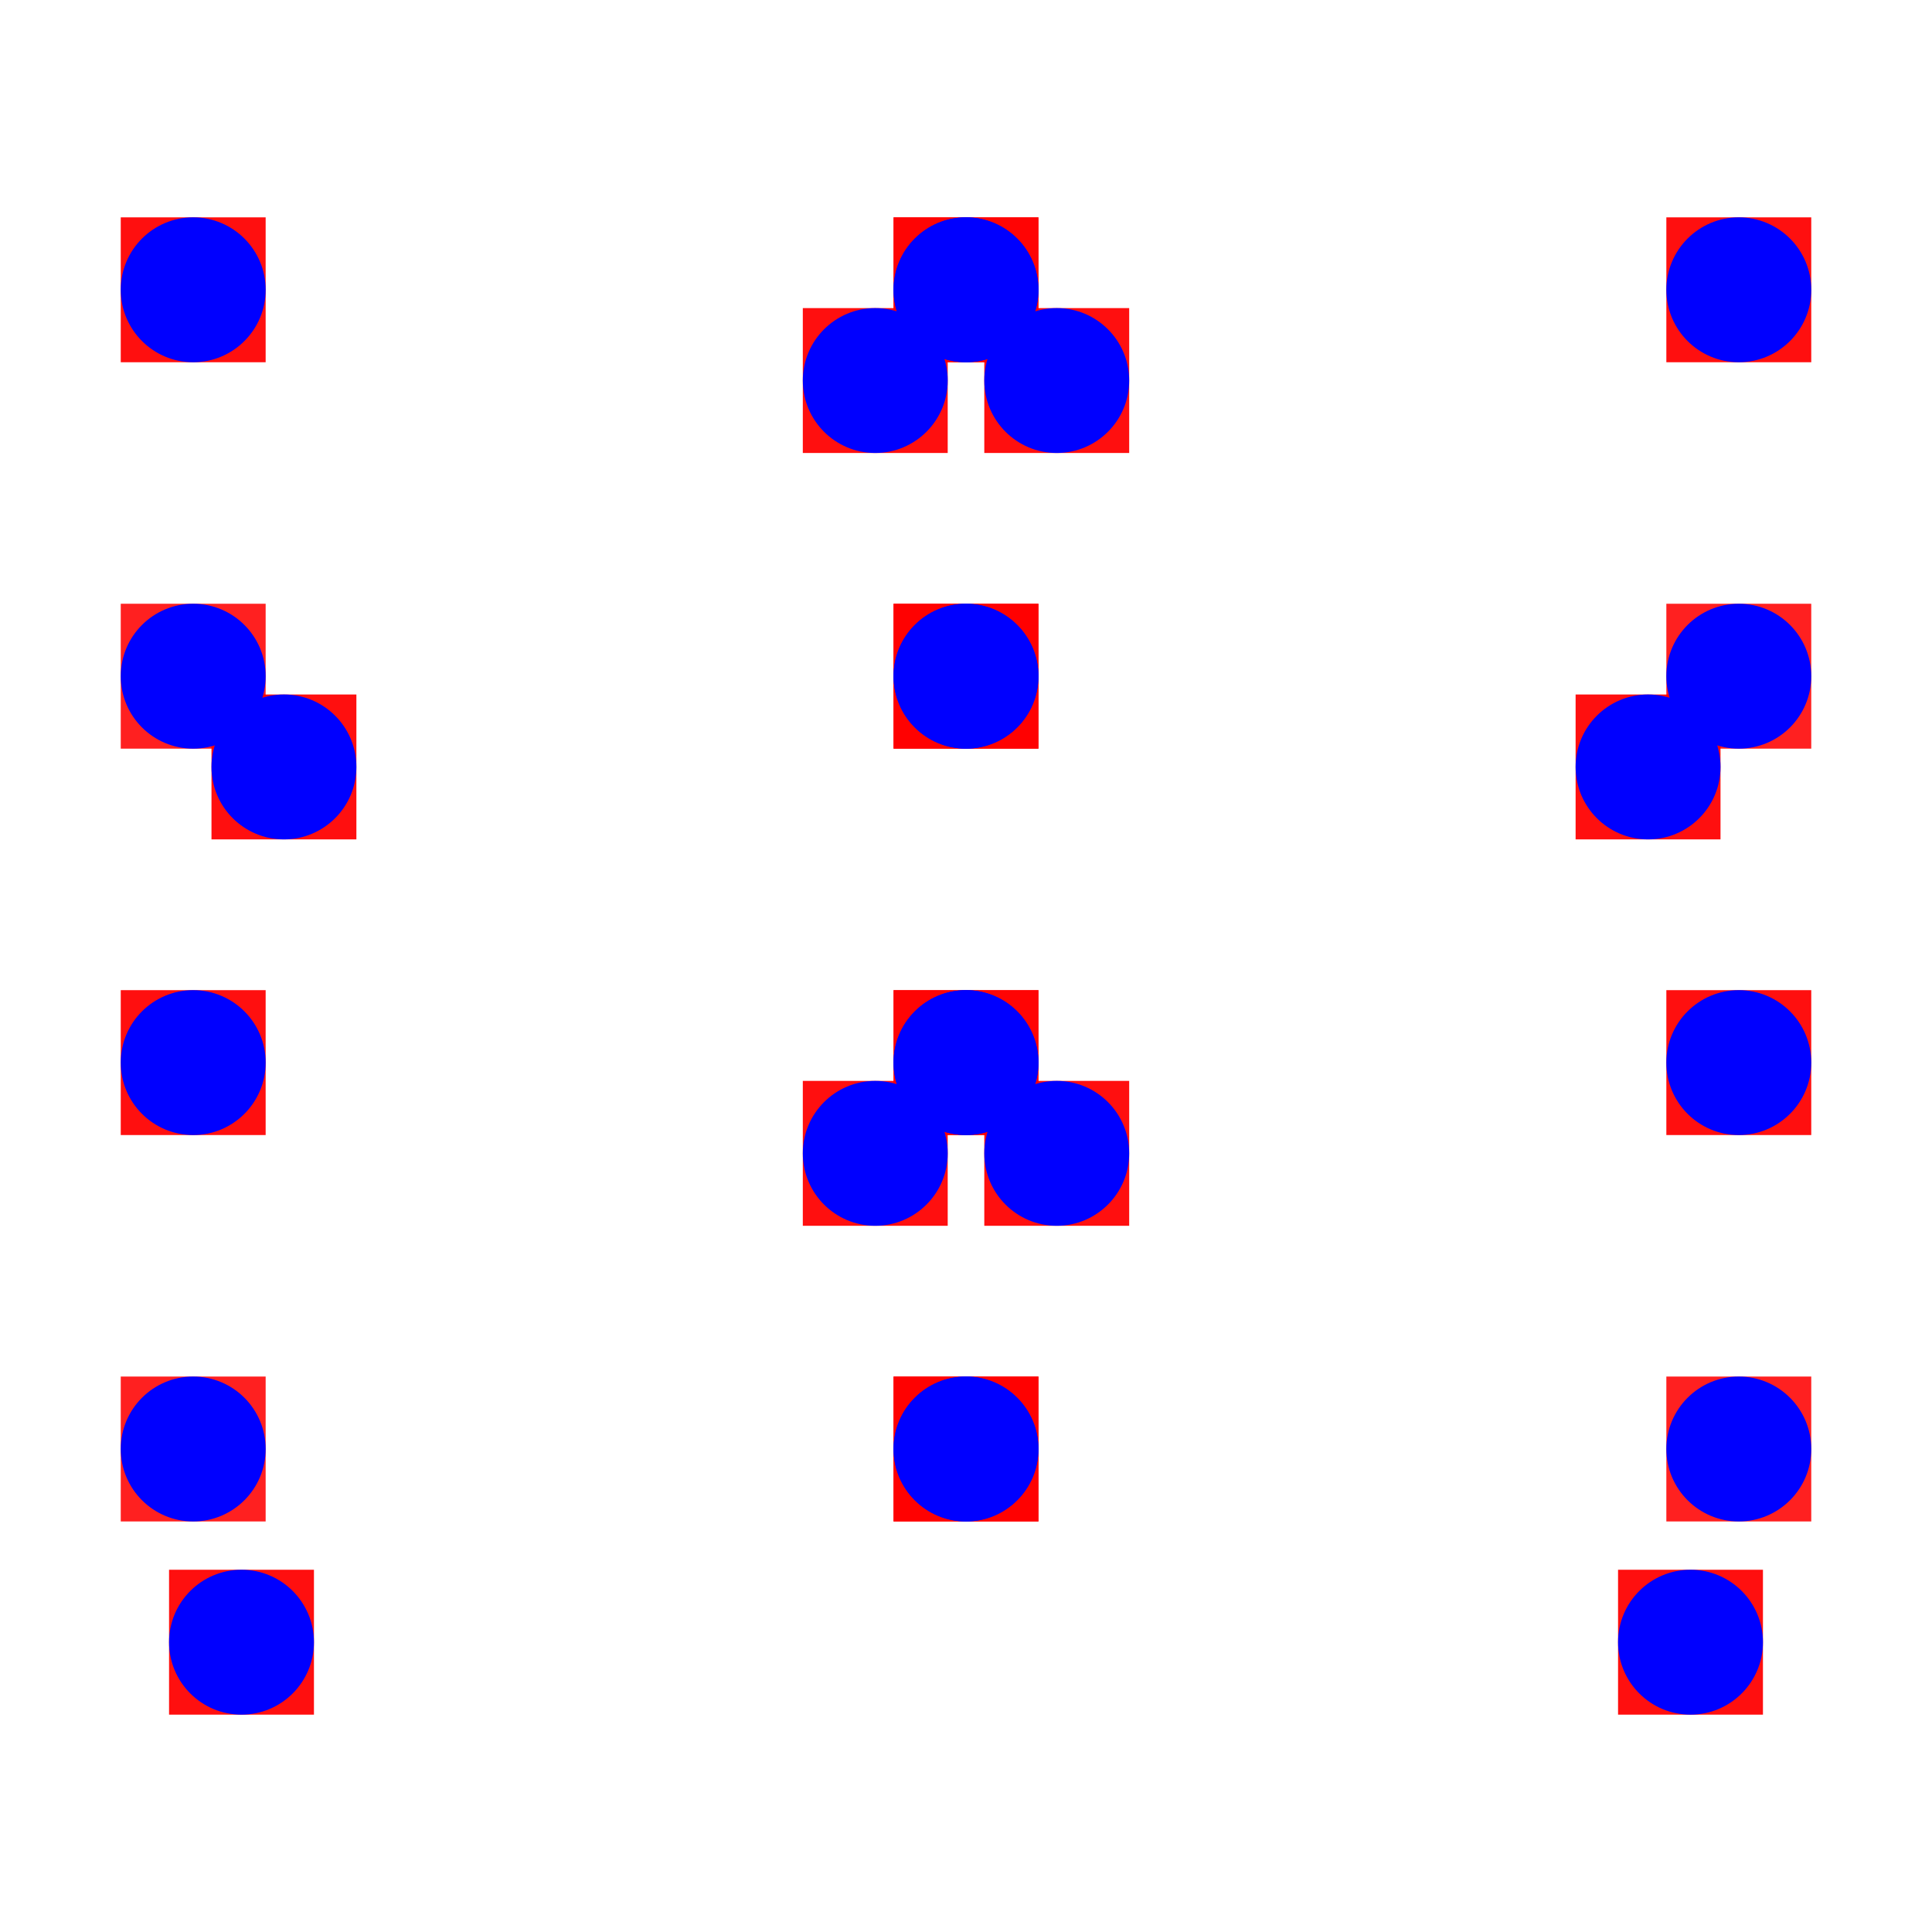
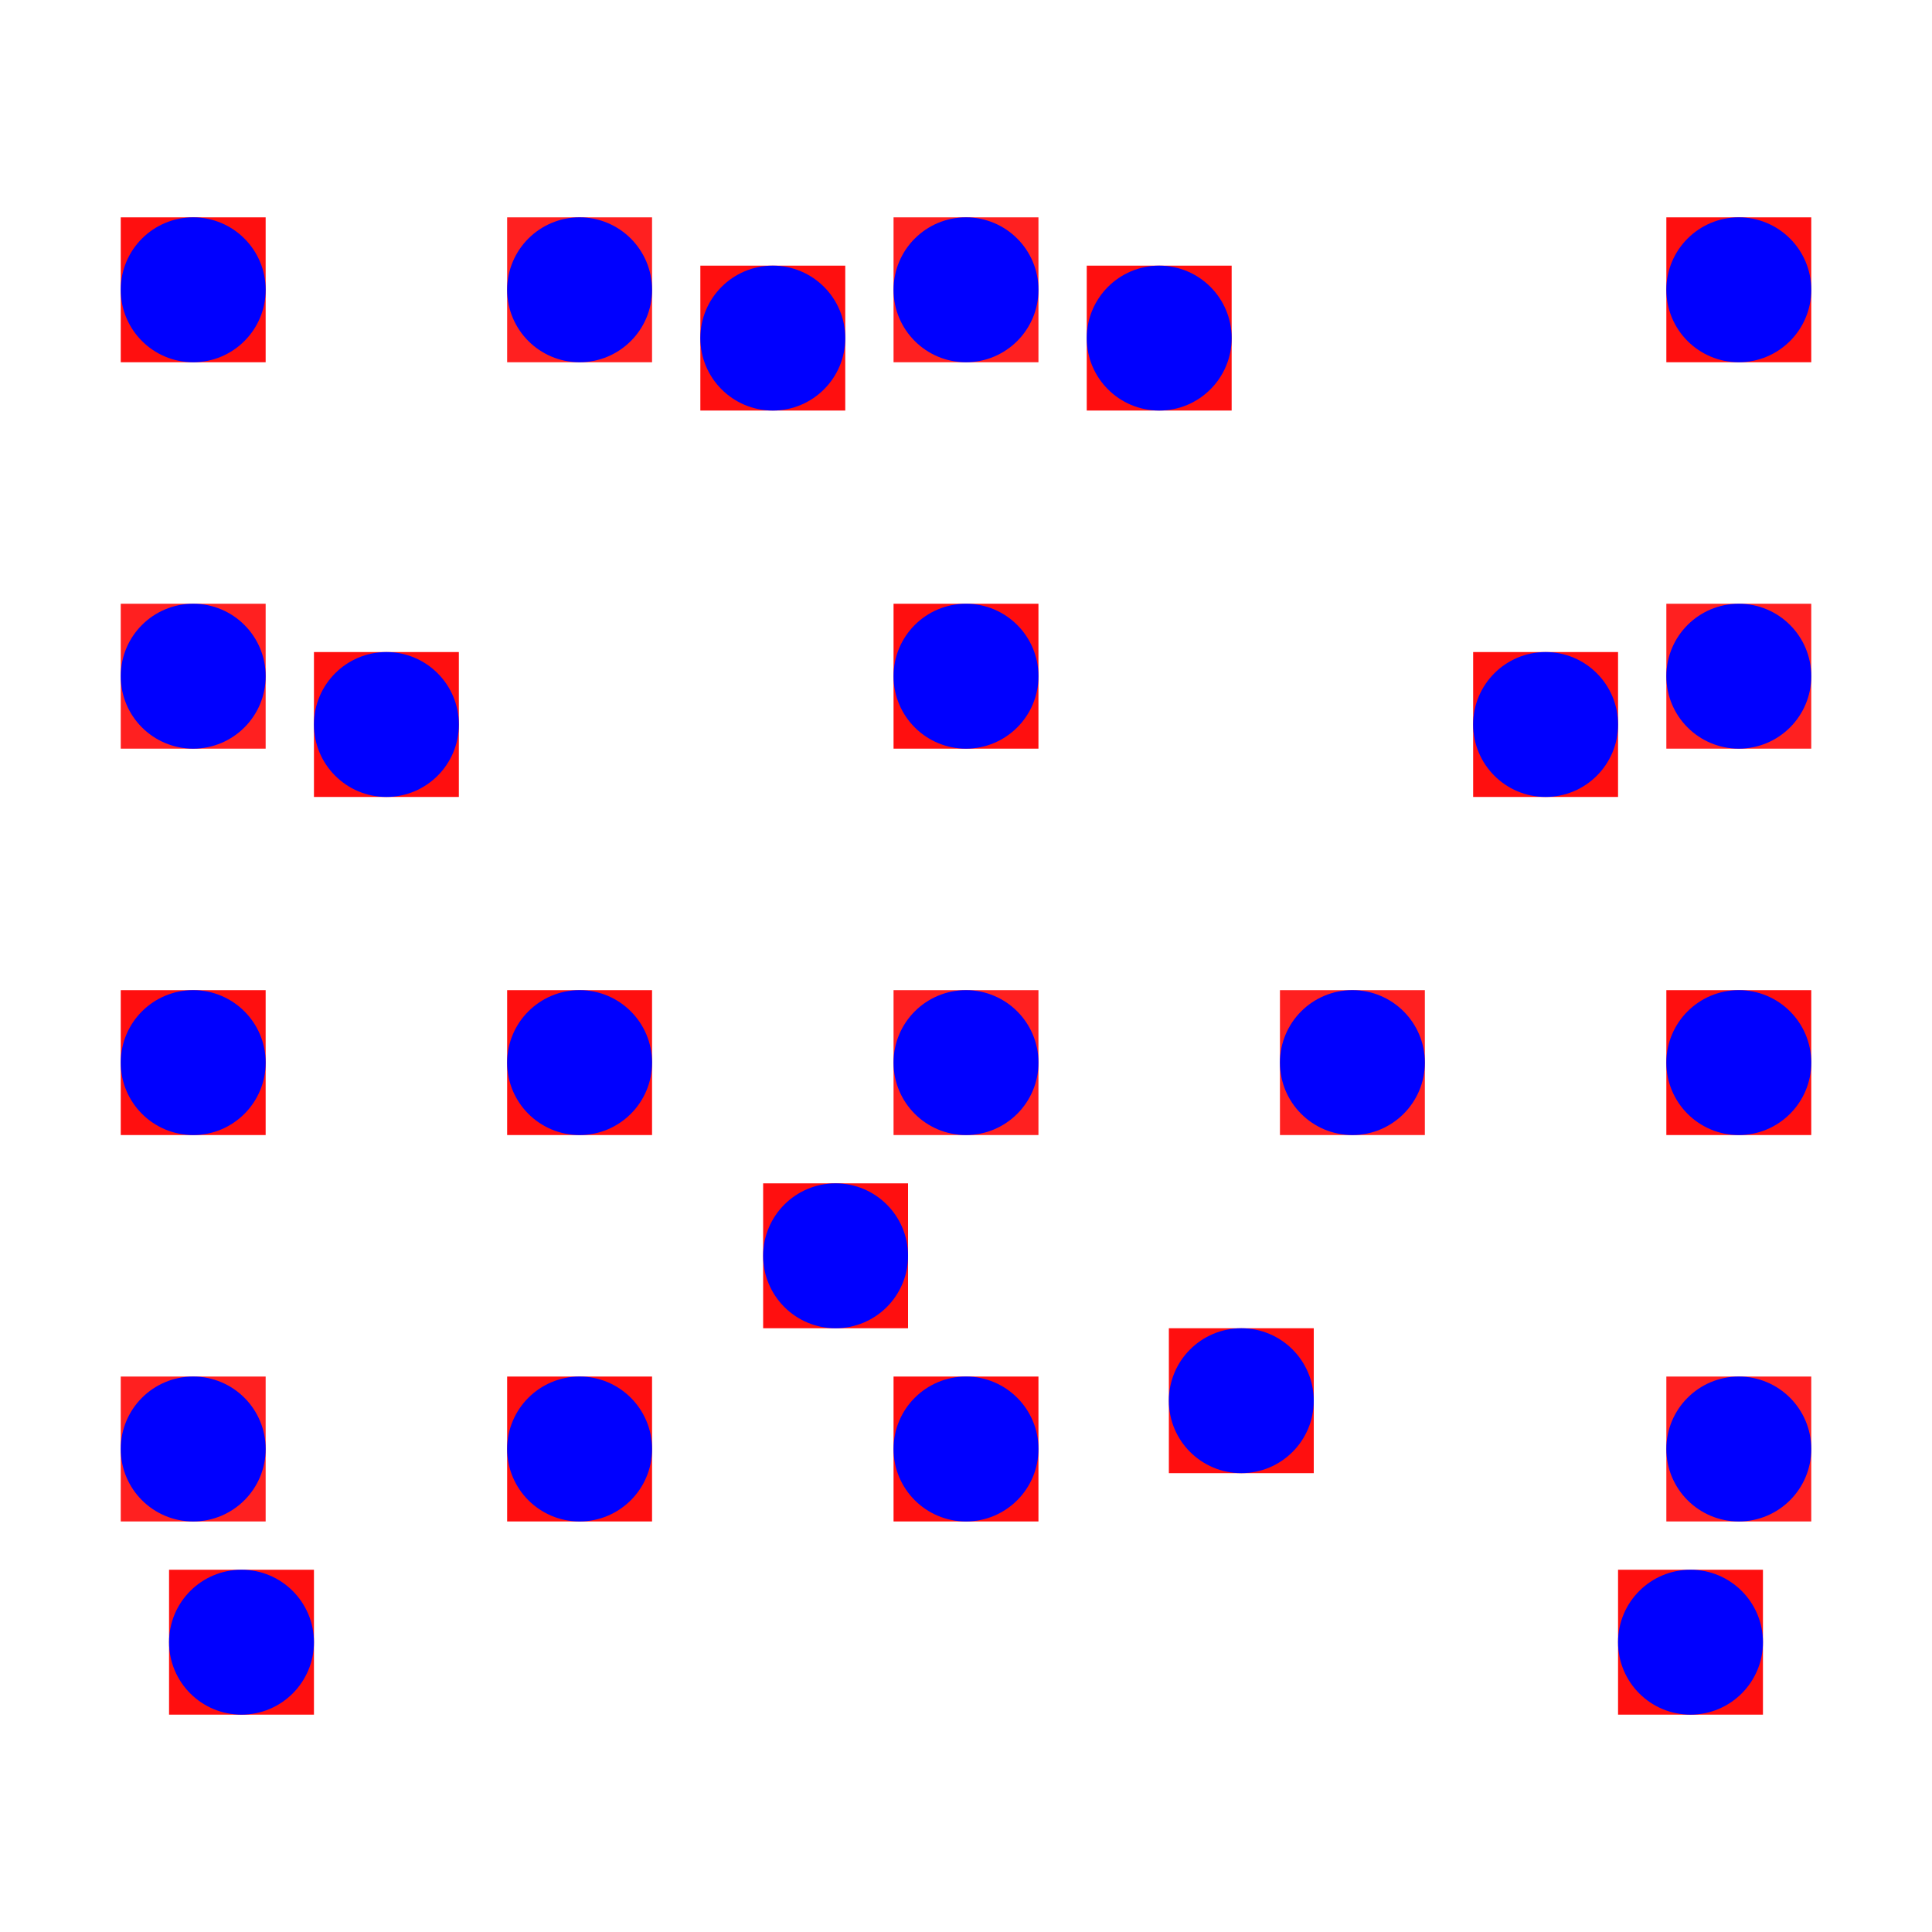
<svg xmlns="http://www.w3.org/2000/svg" width="640" height="640" viewBox="0 0 640 640">
  <rect width="100%" height="100%" fill="white" />
  <g>
    <rect data-type="rect" data-label="inner2 inner3 inner4 bottom" data-x="-1.5999999999999999" data-y="-5.551115123125783e-17" x="40" y="328" width="48" height="48" fill="rgba(255,0,0,0.938)" stroke="black" stroke-width="0.006" />
  </g>
  <g>
    <rect data-type="rect" data-label="inner2 inner3 inner4 bottom" data-x="1.5999999999999999" data-y="-5.551115123125783e-17" x="552" y="328" width="48" height="48" fill="rgba(255,0,0,0.938)" stroke="black" stroke-width="0.006" />
  </g>
  <g>
    <rect data-type="rect" data-label="inner2 inner3 inner4 bottom" data-x="-1.5999999999999999" data-y="1.5999999999999999" x="40" y="72" width="48" height="48" fill="rgba(255,0,0,0.938)" stroke="black" stroke-width="0.006" />
  </g>
  <g>
    <rect data-type="rect" data-label="inner2 inner3 inner4 bottom" data-x="1.5999999999999999" data-y="1.5999999999999999" x="552" y="72" width="48" height="48" fill="rgba(255,0,0,0.938)" stroke="black" stroke-width="0.006" />
  </g>
  <g>
    <rect data-type="rect" data-label="inner3 inner4 bottom" data-x="-1.5999999999999999" data-y="-0.8" x="40" y="456" width="48" height="48" fill="rgba(255,0,0,0.875)" stroke="black" stroke-width="0.006" />
  </g>
  <g>
    <rect data-type="rect" data-label="top inner1 inner2 inner3" data-x="-1.5" data-y="-1.2" x="56" y="520" width="48" height="48" fill="rgba(255,0,0,0.938)" stroke="black" stroke-width="0.006" />
  </g>
  <g>
    <rect data-type="rect" data-label="inner3 inner4 bottom" data-x="1.5999999999999999" data-y="-0.8" x="552" y="456" width="48" height="48" fill="rgba(255,0,0,0.875)" stroke="black" stroke-width="0.006" />
  </g>
  <g>
    <rect data-type="rect" data-label="top inner1 inner2 inner3" data-x="1.5" data-y="-1.2" x="536" y="520" width="48" height="48" fill="rgba(255,0,0,0.938)" stroke="black" stroke-width="0.006" />
  </g>
  <g>
    <rect data-type="rect" data-label="inner3 inner4 bottom" data-x="-1.5999999999999999" data-y="0.8" x="40" y="200" width="48" height="48" fill="rgba(255,0,0,0.875)" stroke="black" stroke-width="0.006" />
  </g>
  <g>
-     <rect data-type="rect" data-label="top inner1 inner2 inner3" data-x="-1.4121320343559642" data-y="0.6121320343559643" x="70.059" y="230.059" width="48" height="48" fill="rgba(255,0,0,0.938)" stroke="black" stroke-width="0.006" />
+     <rect data-type="rect" data-label="top inner1 inner2 inner3" data-x="-1.2" data-y="0.7" x="104" y="216" width="48" height="48" fill="rgba(255,0,0,0.938)" stroke="black" stroke-width="0.006" />
  </g>
  <g>
    <rect data-type="rect" data-label="inner3 inner4 bottom" data-x="1.5999999999999999" data-y="0.8" x="552" y="200" width="48" height="48" fill="rgba(255,0,0,0.875)" stroke="black" stroke-width="0.006" />
  </g>
  <g>
-     <rect data-type="rect" data-label="top inner1 inner2 inner3" data-x="1.4121320343559642" data-y="0.6121320343559643" x="521.941" y="230.059" width="48" height="48" fill="rgba(255,0,0,0.938)" stroke="black" stroke-width="0.006" />
+     <rect data-type="rect" data-label="top inner1 inner2 inner3" data-x="1.2" data-y="0.7" x="488" y="216" width="48" height="48" fill="rgba(255,0,0,0.938)" stroke="black" stroke-width="0.006" />
  </g>
  <g>
    <rect data-type="rect" data-label="inner2 inner3 inner4 bottom" data-x="-5.551115123125783e-17" data-y="-0.8" x="296" y="456" width="48" height="48" fill="rgba(255,0,0,0.938)" stroke="black" stroke-width="0.006" />
  </g>
  <g>
-     <rect data-type="rect" data-label="inner2 inner3 inner4 bottom" data-x="5.551115123125783e-17" data-y="-0.8" x="296" y="456" width="48" height="48" fill="rgba(255,0,0,0.938)" stroke="black" stroke-width="0.006" />
+     <rect data-type="rect" data-label="inner2 inner3 inner4 bottom" data-x="-0.7999999999999998" data-y="-0.8" x="168" y="456" width="48" height="48" fill="rgba(255,0,0,0.938)" stroke="black" stroke-width="0.006" />
  </g>
  <g>
    <rect data-type="rect" data-label="inner2 inner3 inner4 bottom" data-x="-5.551115123125783e-17" data-y="0.8" x="296" y="200" width="48" height="48" fill="rgba(255,0,0,0.938)" stroke="black" stroke-width="0.006" />
  </g>
  <g>
-     <rect data-type="rect" data-label="inner2 inner3 inner4 bottom" data-x="5.551115123125783e-17" data-y="0.8" x="296" y="200" width="48" height="48" fill="rgba(255,0,0,0.938)" stroke="black" stroke-width="0.006" />
+     <rect data-type="rect" data-label="inner2 inner3 inner4 bottom" data-x="-0.7999999999999998" data-y="1.1102230246251565e-16" x="168" y="328" width="48" height="48" fill="rgba(255,0,0,0.938)" stroke="black" stroke-width="0.006" />
  </g>
  <g>
    <rect data-type="rect" data-label="inner3 inner4 bottom" data-x="-5.551115123125783e-17" data-y="-5.551115123125783e-17" x="296" y="328" width="48" height="48" fill="rgba(255,0,0,0.875)" stroke="black" stroke-width="0.006" />
  </g>
  <g>
-     <rect data-type="rect" data-label="top inner1 inner2 inner3" data-x="-0.18786796564403577" data-y="-0.18786796564403577" x="265.941" y="358.059" width="48" height="48" fill="rgba(255,0,0,0.938)" stroke="black" stroke-width="0.006" />
+     <rect data-type="rect" data-label="top inner1 inner2 inner3" data-x="-0.26999999999999996" data-y="-0.4" x="252.8" y="392" width="48" height="48" fill="rgba(255,0,0,0.938)" stroke="black" stroke-width="0.006" />
  </g>
  <g>
-     <rect data-type="rect" data-label="inner3 inner4 bottom" data-x="5.551115123125783e-17" data-y="-5.551115123125783e-17" x="296" y="328" width="48" height="48" fill="rgba(255,0,0,0.875)" stroke="black" stroke-width="0.006" />
+     <rect data-type="rect" data-label="inner3 inner4 bottom" data-x="0.8" data-y="-5.551115123125783e-17" x="424" y="328" width="48" height="48" fill="rgba(255,0,0,0.875)" stroke="black" stroke-width="0.006" />
  </g>
  <g>
-     <rect data-type="rect" data-label="top inner1 inner2 inner3" data-x="0.18786796564403577" data-y="-0.18786796564403577" x="326.059" y="358.059" width="48" height="48" fill="rgba(255,0,0,0.938)" stroke="black" stroke-width="0.006" />
+     <rect data-type="rect" data-label="top inner1 inner2 inner3" data-x="0.57" data-y="-0.7" x="387.2" y="440" width="48" height="48" fill="rgba(255,0,0,0.938)" stroke="black" stroke-width="0.006" />
  </g>
  <g>
    <rect data-type="rect" data-label="inner3 inner4 bottom" data-x="-5.551115123125783e-17" data-y="1.5999999999999999" x="296" y="72" width="48" height="48" fill="rgba(255,0,0,0.875)" stroke="black" stroke-width="0.006" />
  </g>
  <g>
-     <rect data-type="rect" data-label="top inner1 inner2 inner3" data-x="-0.18786796564403577" data-y="1.4121320343559642" x="265.941" y="102.059" width="48" height="48" fill="rgba(255,0,0,0.938)" stroke="black" stroke-width="0.006" />
+     <rect data-type="rect" data-label="top inner1 inner2 inner3" data-x="-0.4" data-y="1.5" x="232" y="88" width="48" height="48" fill="rgba(255,0,0,0.938)" stroke="black" stroke-width="0.006" />
  </g>
  <g>
-     <rect data-type="rect" data-label="inner3 inner4 bottom" data-x="5.551115123125783e-17" data-y="1.5999999999999999" x="296" y="72" width="48" height="48" fill="rgba(255,0,0,0.875)" stroke="black" stroke-width="0.006" />
+     <rect data-type="rect" data-label="inner3 inner4 bottom" data-x="-0.7999999999999998" data-y="1.5999999999999999" x="168" y="72" width="48" height="48" fill="rgba(255,0,0,0.875)" stroke="black" stroke-width="0.006" />
  </g>
  <g>
-     <rect data-type="rect" data-label="top inner1 inner2 inner3" data-x="0.18786796564403577" data-y="1.4121320343559642" x="326.059" y="102.059" width="48" height="48" fill="rgba(255,0,0,0.938)" stroke="black" stroke-width="0.006" />
+     <rect data-type="rect" data-label="top inner1 inner2 inner3" data-x="0.4" data-y="1.5" x="360" y="88" width="48" height="48" fill="rgba(255,0,0,0.938)" stroke="black" stroke-width="0.006" />
  </g>
  <circle data-type="circle" data-label="" data-x="-1.5999999999999999" data-y="-5.551115123125783e-17" cx="64" cy="352" r="24" fill="blue" stroke="none" stroke-width="0.006" />
  <circle data-type="circle" data-label="" data-x="1.5999999999999999" data-y="-5.551115123125783e-17" cx="576" cy="352" r="24" fill="blue" stroke="none" stroke-width="0.006" />
  <circle data-type="circle" data-label="" data-x="-1.5999999999999999" data-y="1.5999999999999999" cx="64" cy="96" r="24" fill="blue" stroke="none" stroke-width="0.006" />
  <circle data-type="circle" data-label="" data-x="1.5999999999999999" data-y="1.5999999999999999" cx="576" cy="96" r="24" fill="blue" stroke="none" stroke-width="0.006" />
  <circle data-type="circle" data-label="" data-x="-1.5999999999999999" data-y="-0.8" cx="64" cy="480" r="24" fill="blue" stroke="none" stroke-width="0.006" />
  <circle data-type="circle" data-label="" data-x="-1.5" data-y="-1.2" cx="80" cy="544" r="24" fill="blue" stroke="none" stroke-width="0.006" />
  <circle data-type="circle" data-label="" data-x="1.5999999999999999" data-y="-0.8" cx="576" cy="480" r="24" fill="blue" stroke="none" stroke-width="0.006" />
  <circle data-type="circle" data-label="" data-x="1.5" data-y="-1.2" cx="560" cy="544" r="24" fill="blue" stroke="none" stroke-width="0.006" />
  <circle data-type="circle" data-label="" data-x="-1.5999999999999999" data-y="0.8" cx="64" cy="224" r="24" fill="blue" stroke="none" stroke-width="0.006" />
-   <circle data-type="circle" data-label="" data-x="-1.4121320343559642" data-y="0.6121320343559643" cx="94.059" cy="254.059" r="24" fill="blue" stroke="none" stroke-width="0.006" />
+   <circle data-type="circle" data-label="" data-x="-1.2" data-y="0.7" cx="128" cy="240" r="24" fill="blue" stroke="none" stroke-width="0.006" />
  <circle data-type="circle" data-label="" data-x="1.5999999999999999" data-y="0.8" cx="576" cy="224" r="24" fill="blue" stroke="none" stroke-width="0.006" />
-   <circle data-type="circle" data-label="" data-x="1.4121320343559642" data-y="0.6121320343559643" cx="545.941" cy="254.059" r="24" fill="blue" stroke="none" stroke-width="0.006" />
+   <circle data-type="circle" data-label="" data-x="1.2" data-y="0.7" cx="512" cy="240" r="24" fill="blue" stroke="none" stroke-width="0.006" />
  <circle data-type="circle" data-label="" data-x="-5.551115123125783e-17" data-y="-0.8" cx="320" cy="480" r="24" fill="blue" stroke="none" stroke-width="0.006" />
-   <circle data-type="circle" data-label="" data-x="5.551115123125783e-17" data-y="-0.8" cx="320" cy="480" r="24" fill="blue" stroke="none" stroke-width="0.006" />
+   <circle data-type="circle" data-label="" data-x="-0.7999999999999998" data-y="-0.8" cx="192" cy="480" r="24" fill="blue" stroke="none" stroke-width="0.006" />
  <circle data-type="circle" data-label="" data-x="-5.551115123125783e-17" data-y="0.8" cx="320" cy="224" r="24" fill="blue" stroke="none" stroke-width="0.006" />
-   <circle data-type="circle" data-label="" data-x="5.551115123125783e-17" data-y="0.8" cx="320" cy="224" r="24" fill="blue" stroke="none" stroke-width="0.006" />
+   <circle data-type="circle" data-label="" data-x="-0.7999999999999998" data-y="1.1102230246251565e-16" cx="192" cy="352" r="24" fill="blue" stroke="none" stroke-width="0.006" />
  <circle data-type="circle" data-label="" data-x="-5.551115123125783e-17" data-y="-5.551115123125783e-17" cx="320" cy="352" r="24" fill="blue" stroke="none" stroke-width="0.006" />
-   <circle data-type="circle" data-label="" data-x="-0.18786796564403577" data-y="-0.18786796564403577" cx="289.941" cy="382.059" r="24" fill="blue" stroke="none" stroke-width="0.006" />
-   <circle data-type="circle" data-label="" data-x="5.551115123125783e-17" data-y="-5.551115123125783e-17" cx="320" cy="352" r="24" fill="blue" stroke="none" stroke-width="0.006" />
-   <circle data-type="circle" data-label="" data-x="0.18786796564403577" data-y="-0.18786796564403577" cx="350.059" cy="382.059" r="24" fill="blue" stroke="none" stroke-width="0.006" />
+   <circle data-type="circle" data-label="" data-x="-0.26999999999999996" data-y="-0.4" cx="276.8" cy="416" r="24" fill="blue" stroke="none" stroke-width="0.006" />
+   <circle data-type="circle" data-label="" data-x="0.8" data-y="-5.551115123125783e-17" cx="448" cy="352" r="24" fill="blue" stroke="none" stroke-width="0.006" />
+   <circle data-type="circle" data-label="" data-x="0.57" data-y="-0.7" cx="411.2" cy="464" r="24" fill="blue" stroke="none" stroke-width="0.006" />
  <circle data-type="circle" data-label="" data-x="-5.551115123125783e-17" data-y="1.5999999999999999" cx="320" cy="96" r="24" fill="blue" stroke="none" stroke-width="0.006" />
-   <circle data-type="circle" data-label="" data-x="-0.18786796564403577" data-y="1.4121320343559642" cx="289.941" cy="126.059" r="24" fill="blue" stroke="none" stroke-width="0.006" />
-   <circle data-type="circle" data-label="" data-x="5.551115123125783e-17" data-y="1.5999999999999999" cx="320" cy="96" r="24" fill="blue" stroke="none" stroke-width="0.006" />
-   <circle data-type="circle" data-label="" data-x="0.18786796564403577" data-y="1.4121320343559642" cx="350.059" cy="126.059" r="24" fill="blue" stroke="none" stroke-width="0.006" />
+   <circle data-type="circle" data-label="" data-x="-0.4" data-y="1.5" cx="256" cy="112" r="24" fill="blue" stroke="none" stroke-width="0.006" />
+   <circle data-type="circle" data-label="" data-x="-0.7999999999999998" data-y="1.5999999999999999" cx="192" cy="96" r="24" fill="blue" stroke="none" stroke-width="0.006" />
+   <circle data-type="circle" data-label="" data-x="0.4" data-y="1.5" cx="384" cy="112" r="24" fill="blue" stroke="none" stroke-width="0.006" />
  <g id="crosshair" style="display: none">
    <line id="crosshair-h" y1="0" y2="640" stroke="#666" stroke-width="0.5" />
    <line id="crosshair-v" x1="0" x2="640" stroke="#666" stroke-width="0.5" />
    <text id="coordinates" font-family="monospace" font-size="12" fill="#666" />
  </g>
</svg>
